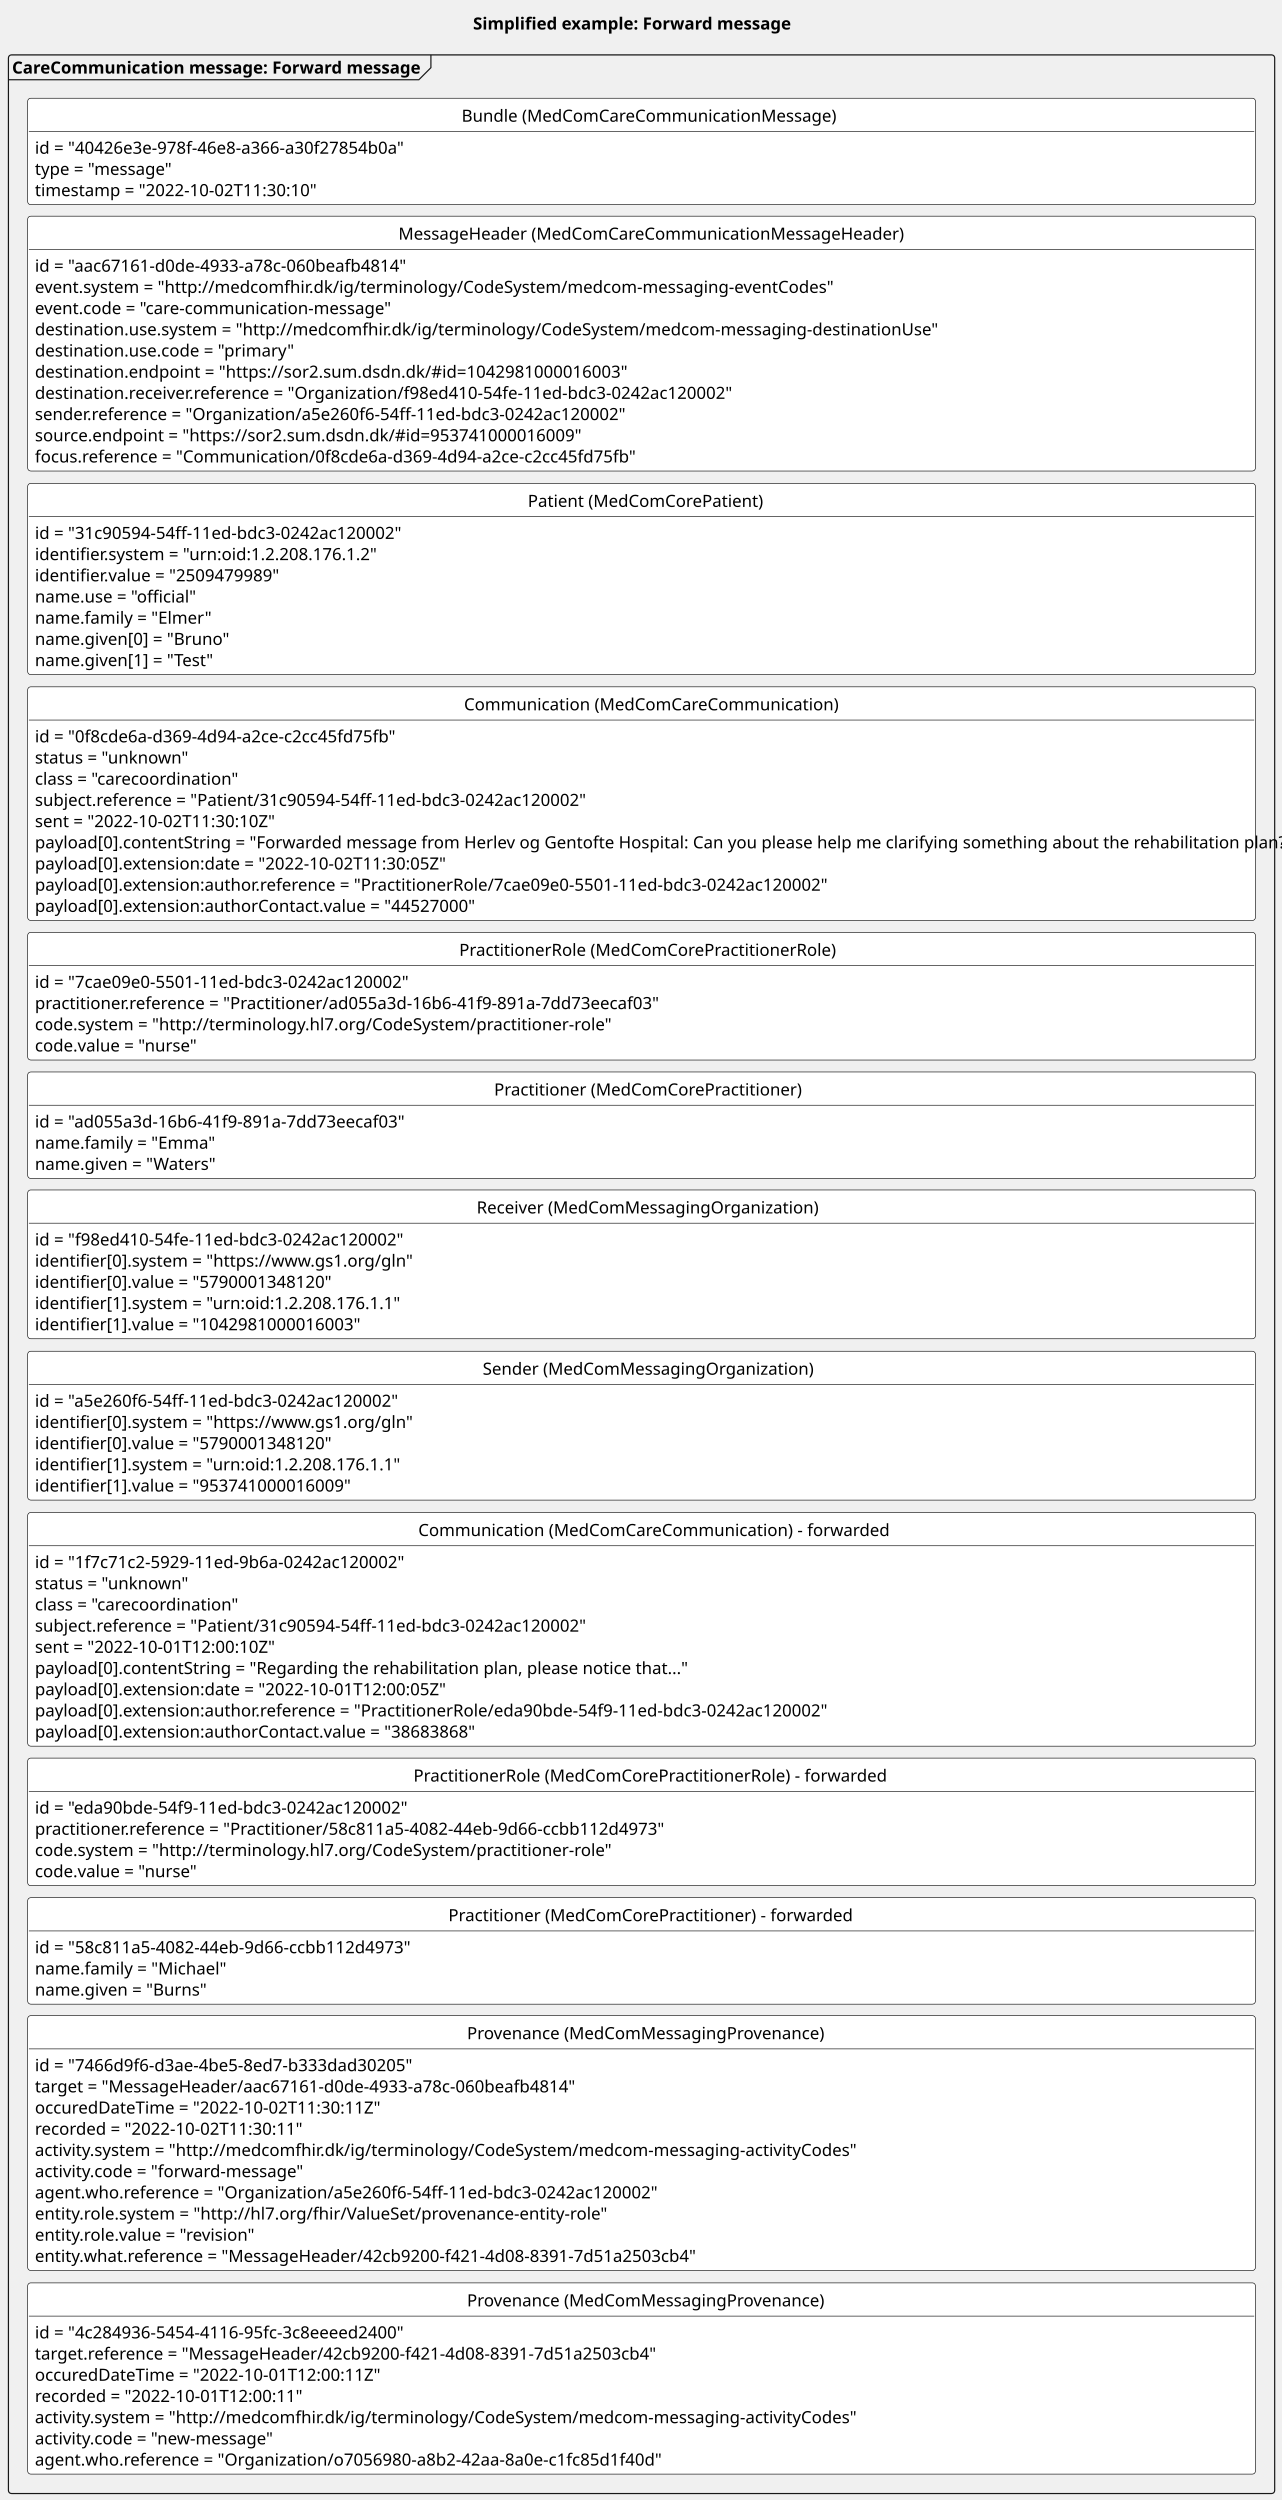
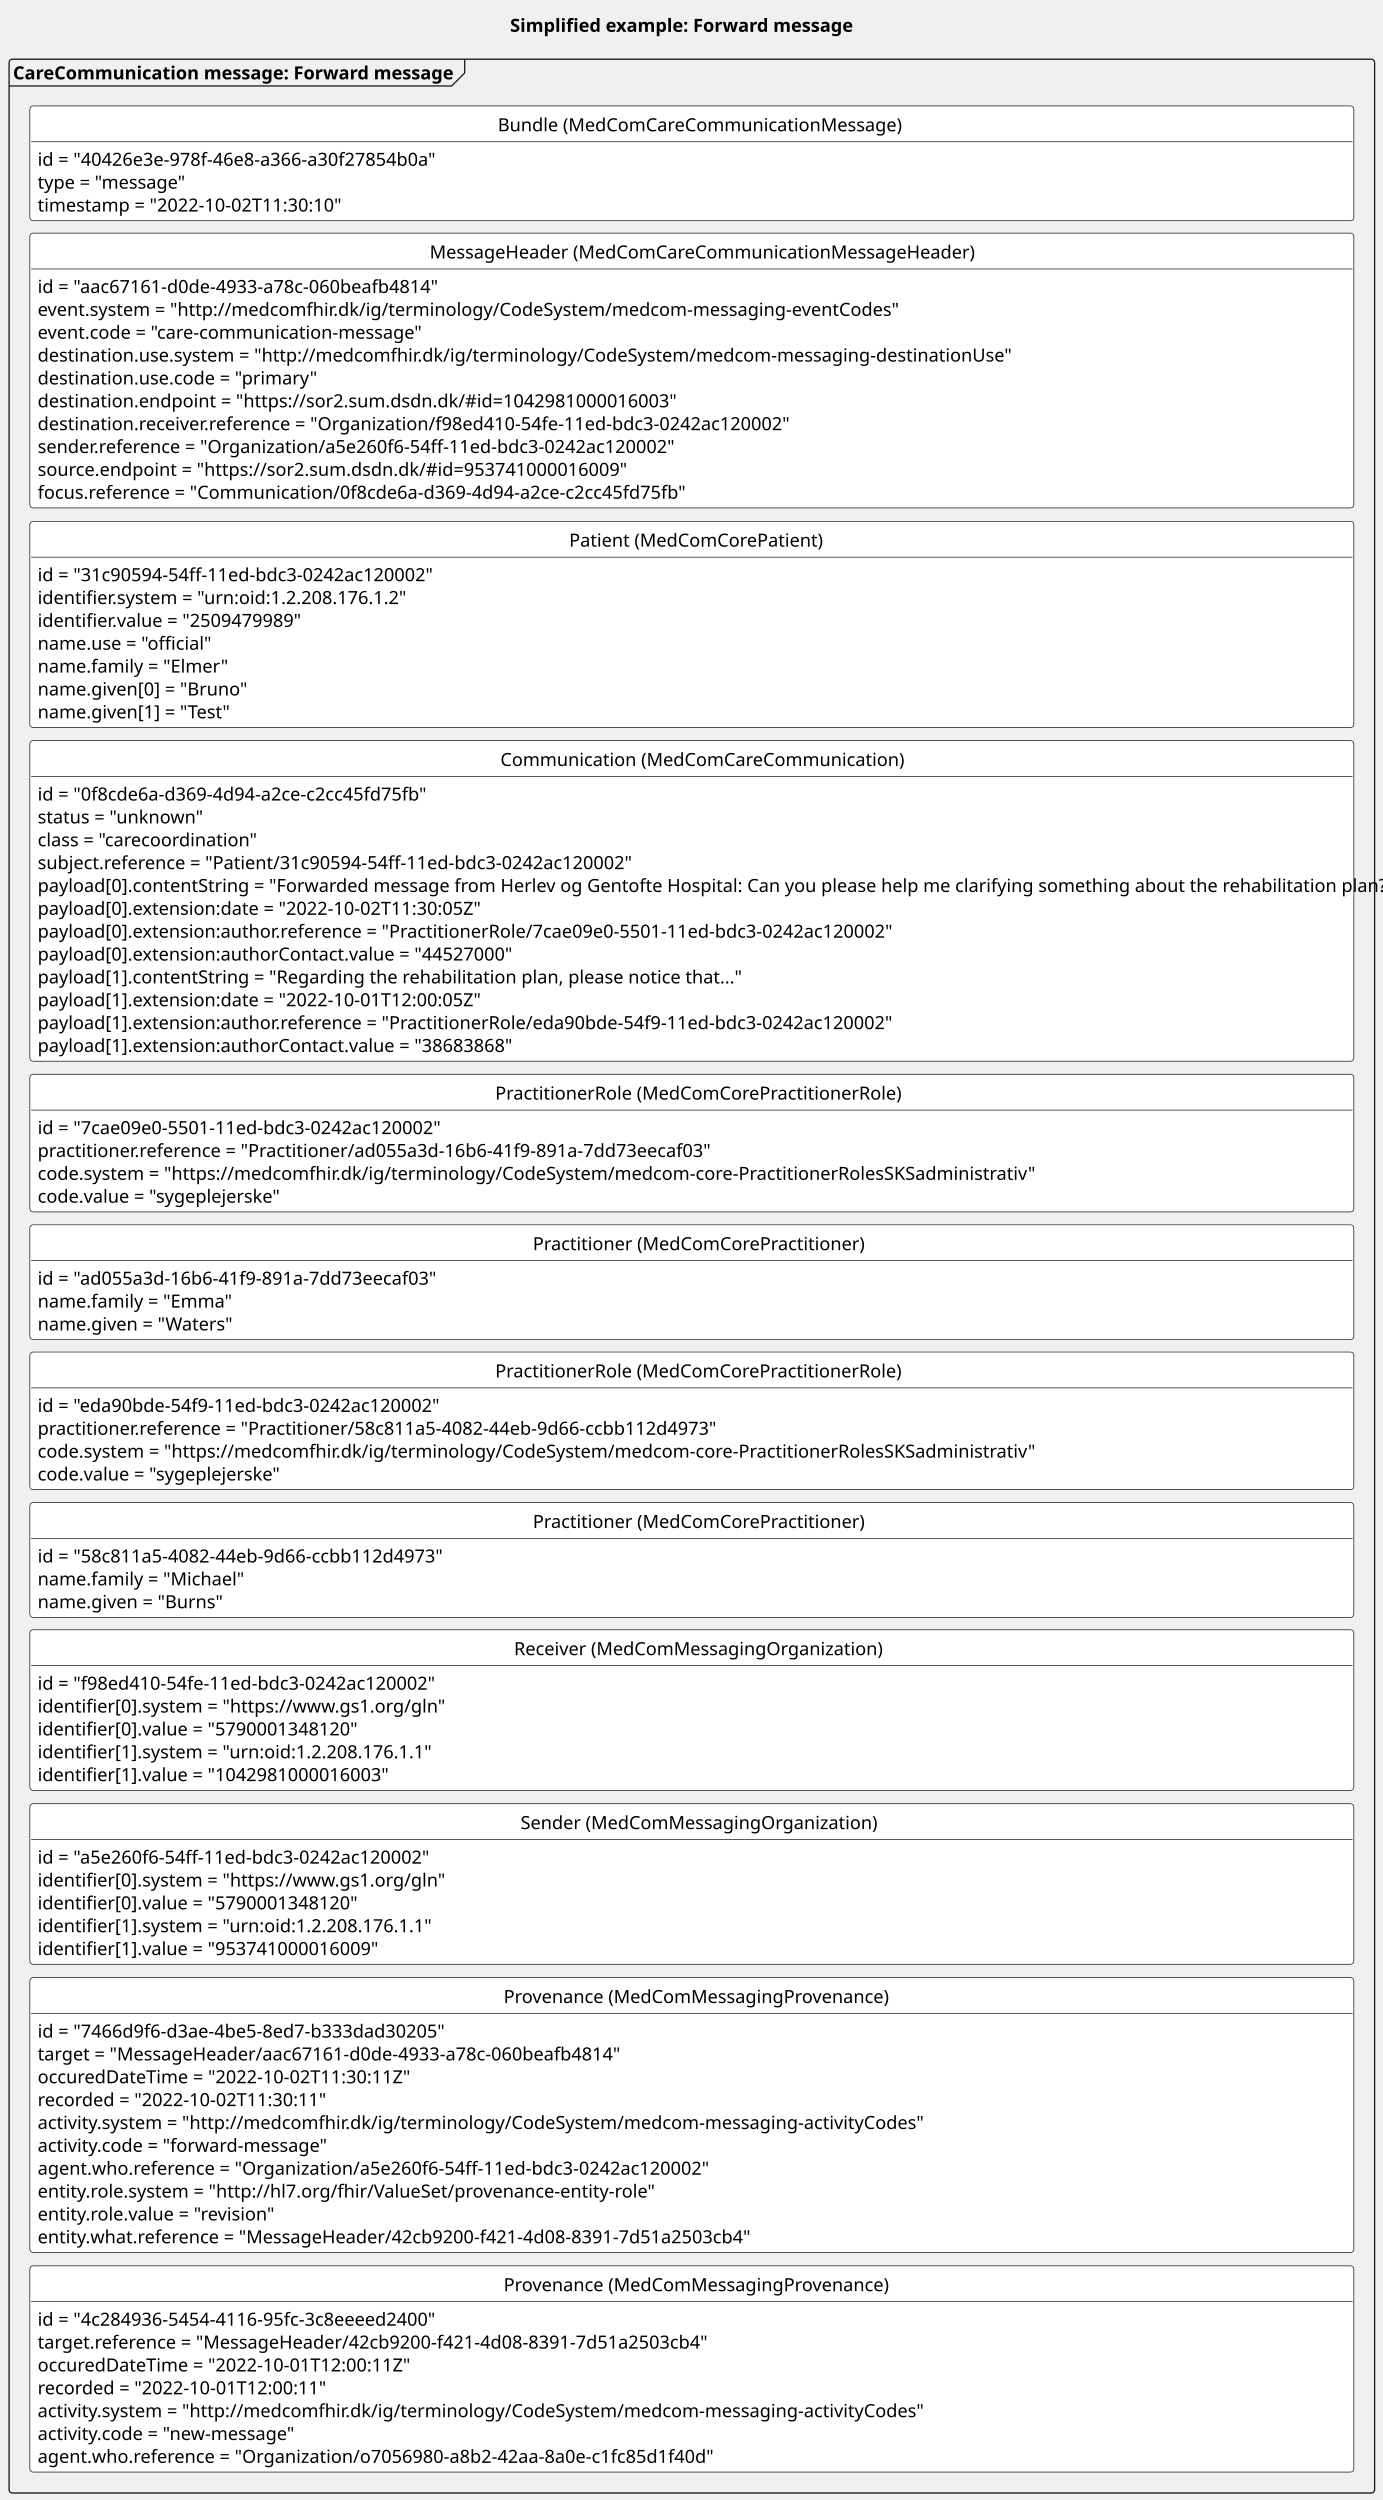
- <svg xmlns="http://www.w3.org/2000/svg" contentStyleType="text/css" height="2077px" preserveAspectRatio="none" style="width:1065px;height:2077px;background:#FFFFFF;" version="1.1" viewBox="0 0 1065 2077" width="1065px" zoomAndPan="magnify">
+ <svg xmlns="http://www.w3.org/2000/svg" contentStyleType="text/css" height="1926px" preserveAspectRatio="none" style="width:1065px;height:1926px;background:#FFFFFF;" version="1.1" viewBox="0 0 1065 1926" width="1065px" zoomAndPan="magnify">
  <defs />
  <g>
    <rect fill="none" height="27.609" id="_title" style="stroke:none;stroke-width:1.0;" width="275" x="388" y="5" />
    <text fill="#000000" font-family="sans-serif" font-size="14" font-weight="bold" lengthAdjust="spacing" textLength="265" x="393" y="24.533">Simplified example: Forward message</text>
    <g id="cluster_forward">
-       <rect fill="none" height="2026" rx="2.5" ry="2.5" style="stroke:#181818;stroke-width:1.0;" width="1052" x="7" y="45.609" />
+       <rect fill="none" height="1875" rx="2.5" ry="2.5" style="stroke:#181818;stroke-width:1.0;" width="1052" x="7" y="45.609" />
      <path d="M358,45.609 L358,56.219 L348,66.219 L7,66.219 " fill="none" style="stroke:#181818;stroke-width:1.0;" />
      <text fill="#000000" font-family="sans-serif" font-size="14" font-weight="bold" lengthAdjust="spacing" textLength="341" x="10" y="61.143">CareCommunication message: Forward message</text>
    </g>
    <g id="elem_forwardB">
      <rect codeLine="19" fill="#FFFFFF" height="88.438" id="forwardB" rx="2.5" ry="2.5" style="stroke:#000000;stroke-width:0.5;" width="1020" x="23" y="81.609" />
      <text fill="#000000" font-family="sans-serif" font-size="14" lengthAdjust="spacing" textLength="299" x="383.5" y="101.143">Bundle (MedComCareCommunicationMessage)</text>
      <line style="stroke:#000000;stroke-width:0.5;" x1="24" x2="1042" y1="109.219" y2="109.219" />
      <text fill="#000000" font-family="sans-serif" font-size="14" lengthAdjust="spacing" textLength="305" x="29" y="127.752">id = "40426e3e-978f-46e8-a366-a30f27854b0a"</text>
      <text fill="#000000" font-family="sans-serif" font-size="14" lengthAdjust="spacing" textLength="110" x="29" y="145.361">type = "message"</text>
      <text fill="#000000" font-family="sans-serif" font-size="14" lengthAdjust="spacing" textLength="229" x="29" y="162.971">timestamp = "2022-10-02T11:30:10"</text>
    </g>
    <g id="elem_forwardMH">
      <rect codeLine="24" fill="#FFFFFF" height="211.703" id="forwardMH" rx="2.5" ry="2.5" style="stroke:#000000;stroke-width:0.5;" width="1020" x="23" y="179.609" />
      <text fill="#000000" font-family="sans-serif" font-size="14" lengthAdjust="spacing" textLength="404" x="331" y="199.143">MessageHeader (MedComCareCommunicationMessageHeader)</text>
      <line style="stroke:#000000;stroke-width:0.5;" x1="24" x2="1042" y1="207.219" y2="207.219" />
      <text fill="#000000" font-family="sans-serif" font-size="14" lengthAdjust="spacing" textLength="307" x="29" y="225.752">id = "aac67161-d0de-4933-a78c-060beafb4814"</text>
      <text fill="#000000" font-family="sans-serif" font-size="14" lengthAdjust="spacing" textLength="624" x="29" y="243.361">event.system = "http://medcomfhir.dk/ig/terminology/CodeSystem/medcom-messaging-eventCodes"</text>
      <text fill="#000000" font-family="sans-serif" font-size="14" lengthAdjust="spacing" textLength="285" x="29" y="260.971">event.code = "care-communication-message"</text>
      <text fill="#000000" font-family="sans-serif" font-size="14" lengthAdjust="spacing" textLength="702" x="29" y="278.58">destination.use.system = "http://medcomfhir.dk/ig/terminology/CodeSystem/medcom-messaging-destinationUse"</text>
      <text fill="#000000" font-family="sans-serif" font-size="14" lengthAdjust="spacing" textLength="204" x="29" y="296.19">destination.use.code = "primary"</text>
      <text fill="#000000" font-family="sans-serif" font-size="14" lengthAdjust="spacing" textLength="468" x="29" y="313.799">destination.endpoint = "https://sor2.sum.dsdn.dk/#id=1042981000016003"</text>
      <text fill="#000000" font-family="sans-serif" font-size="14" lengthAdjust="spacing" textLength="565" x="29" y="331.408">destination.receiver.reference = "Organization/f98ed410-54fe-11ed-bdc3-0242ac120002"</text>
      <text fill="#000000" font-family="sans-serif" font-size="14" lengthAdjust="spacing" textLength="481" x="29" y="349.018">sender.reference = "Organization/a5e260f6-54ff-11ed-bdc3-0242ac120002"</text>
      <text fill="#000000" font-family="sans-serif" font-size="14" lengthAdjust="spacing" textLength="434" x="29" y="366.627">source.endpoint = "https://sor2.sum.dsdn.dk/#id=953741000016009"</text>
      <text fill="#000000" font-family="sans-serif" font-size="14" lengthAdjust="spacing" textLength="485" x="29" y="384.236">focus.reference = "Communication/0f8cde6a-d369-4d94-a2ce-c2cc45fd75fb"</text>
    </g>
    <g id="elem_forwardPT">
      <rect codeLine="36" fill="#FFFFFF" height="158.875" id="forwardPT" rx="2.5" ry="2.5" style="stroke:#000000;stroke-width:0.5;" width="1020" x="23" y="401.609" />
      <text fill="#000000" font-family="sans-serif" font-size="14" lengthAdjust="spacing" textLength="189" x="438.5" y="421.143">Patient (MedComCorePatient)</text>
      <line style="stroke:#000000;stroke-width:0.5;" x1="24" x2="1042" y1="429.219" y2="429.219" />
      <text fill="#000000" font-family="sans-serif" font-size="14" lengthAdjust="spacing" textLength="302" x="29" y="447.752">id = "31c90594-54ff-11ed-bdc3-0242ac120002"</text>
      <text fill="#000000" font-family="sans-serif" font-size="14" lengthAdjust="spacing" textLength="276" x="29" y="465.361">identifier.system = "urn:oid:1.2.208.176.1.2"</text>
      <text fill="#000000" font-family="sans-serif" font-size="14" lengthAdjust="spacing" textLength="198" x="29" y="482.971">identifier.value = "2509479989"</text>
      <text fill="#000000" font-family="sans-serif" font-size="14" lengthAdjust="spacing" textLength="128" x="29" y="500.58">name.use = "official"</text>
      <text fill="#000000" font-family="sans-serif" font-size="14" lengthAdjust="spacing" textLength="137" x="29" y="518.189">name.family = "Elmer"</text>
      <text fill="#000000" font-family="sans-serif" font-size="14" lengthAdjust="spacing" textLength="153" x="29" y="535.799">name.given[0] = "Bruno"</text>
      <text fill="#000000" font-family="sans-serif" font-size="14" lengthAdjust="spacing" textLength="143" x="29" y="553.408">name.given[1] = "Test"</text>
    </g>
    <g id="elem_forwardCom">
-       <rect codeLine="45" fill="#FFFFFF" height="194.094" id="forwardCom" rx="2.5" ry="2.5" style="stroke:#000000;stroke-width:0.5;" width="1020" x="23" y="570.609" />
+       <rect codeLine="45" fill="#FFFFFF" height="246.922" id="forwardCom" rx="2.5" ry="2.5" style="stroke:#000000;stroke-width:0.5;" width="1020" x="23" y="570.609" />
      <text fill="#000000" font-family="sans-serif" font-size="14" lengthAdjust="spacing" textLength="295" x="385.5" y="590.143">Communication (MedComCareCommunication)</text>
      <line style="stroke:#000000;stroke-width:0.5;" x1="24" x2="1042" y1="598.219" y2="598.219" />
      <text fill="#000000" font-family="sans-serif" font-size="14" lengthAdjust="spacing" textLength="296" x="29" y="616.752">id = "0f8cde6a-d369-4d94-a2ce-c2cc45fd75fb"</text>
      <text fill="#000000" font-family="sans-serif" font-size="14" lengthAdjust="spacing" textLength="120" x="29" y="634.361">status = "unknown"</text>
      <text fill="#000000" font-family="sans-serif" font-size="14" lengthAdjust="spacing" textLength="164" x="29" y="651.971">class = "carecoordination"</text>
      <text fill="#000000" font-family="sans-serif" font-size="14" lengthAdjust="spacing" textLength="449" x="29" y="669.58">subject.reference = "Patient/31c90594-54ff-11ed-bdc3-0242ac120002"</text>
-       <text fill="#000000" font-family="sans-serif" font-size="14" lengthAdjust="spacing" textLength="200" x="29" y="687.189">sent = "2022-10-02T11:30:10Z"</text>
-       <text fill="#000000" font-family="sans-serif" font-size="14" lengthAdjust="spacing" textLength="1008" x="29" y="704.799">payload[0].contentString = "Forwarded message from Herlev og Gentofte Hospital: Can you please help me clarifying something about the rehabilitation plan?..."</text>
-       <text fill="#000000" font-family="sans-serif" font-size="14" lengthAdjust="spacing" textLength="335" x="29" y="722.408">payload[0].extension:date = "2022-10-02T11:30:05Z"</text>
-       <text fill="#000000" font-family="sans-serif" font-size="14" lengthAdjust="spacing" textLength="644" x="29" y="740.018">payload[0].extension:author.reference = "PractitionerRole/7cae09e0-5501-11ed-bdc3-0242ac120002"</text>
-       <text fill="#000000" font-family="sans-serif" font-size="14" lengthAdjust="spacing" textLength="352" x="29" y="757.627">payload[0].extension:authorContact.value = "44527000"</text>
+       <text fill="#000000" font-family="sans-serif" font-size="14" lengthAdjust="spacing" textLength="1008" x="29" y="687.189">payload[0].contentString = "Forwarded message from Herlev og Gentofte Hospital: Can you please help me clarifying something about the rehabilitation plan?..."</text>
+       <text fill="#000000" font-family="sans-serif" font-size="14" lengthAdjust="spacing" textLength="335" x="29" y="704.799">payload[0].extension:date = "2022-10-02T11:30:05Z"</text>
+       <text fill="#000000" font-family="sans-serif" font-size="14" lengthAdjust="spacing" textLength="644" x="29" y="722.408">payload[0].extension:author.reference = "PractitionerRole/7cae09e0-5501-11ed-bdc3-0242ac120002"</text>
+       <text fill="#000000" font-family="sans-serif" font-size="14" lengthAdjust="spacing" textLength="352" x="29" y="740.018">payload[0].extension:authorContact.value = "44527000"</text>
+       <text fill="#000000" font-family="sans-serif" font-size="14" lengthAdjust="spacing" textLength="518" x="29" y="757.627">payload[1].contentString = "Regarding the rehabilitation plan, please notice that..."</text>
+       <text fill="#000000" font-family="sans-serif" font-size="14" lengthAdjust="spacing" textLength="335" x="29" y="775.236">payload[1].extension:date = "2022-10-01T12:00:05Z"</text>
+       <text fill="#000000" font-family="sans-serif" font-size="14" lengthAdjust="spacing" textLength="641" x="29" y="792.846">payload[1].extension:author.reference = "PractitionerRole/eda90bde-54f9-11ed-bdc3-0242ac120002"</text>
+       <text fill="#000000" font-family="sans-serif" font-size="14" lengthAdjust="spacing" textLength="352" x="29" y="810.455">payload[1].extension:authorContact.value = "38683868"</text>
    </g>
    <g id="elem_forwardPracR">
-       <rect codeLine="56" fill="#FFFFFF" height="106.047" id="forwardPracR" rx="2.5" ry="2.5" style="stroke:#000000;stroke-width:0.5;" width="1020" x="23" y="774.609" />
-       <text fill="#000000" font-family="sans-serif" font-size="14" lengthAdjust="spacing" textLength="303" x="381.5" y="794.143">PractitionerRole (MedComCorePractitionerRole)</text>
-       <line style="stroke:#000000;stroke-width:0.5;" x1="24" x2="1042" y1="802.219" y2="802.219" />
-       <text fill="#000000" font-family="sans-serif" font-size="14" lengthAdjust="spacing" textLength="310" x="29" y="820.752">id = "7cae09e0-5501-11ed-bdc3-0242ac120002"</text>
-       <text fill="#000000" font-family="sans-serif" font-size="14" lengthAdjust="spacing" textLength="505" x="29" y="838.361">practitioner.reference = "Practitioner/ad055a3d-16b6-41f9-891a-7dd73eecaf03"</text>
-       <text fill="#000000" font-family="sans-serif" font-size="14" lengthAdjust="spacing" textLength="450" x="29" y="855.971">code.system = "http://terminology.hl7.org/CodeSystem/practitioner-role"</text>
-       <text fill="#000000" font-family="sans-serif" font-size="14" lengthAdjust="spacing" textLength="131" x="29" y="873.58">code.value = "nurse"</text>
+       <rect codeLine="59" fill="#FFFFFF" height="106.047" id="forwardPracR" rx="2.5" ry="2.5" style="stroke:#000000;stroke-width:0.5;" width="1020" x="23" y="827.609" />
+       <text fill="#000000" font-family="sans-serif" font-size="14" lengthAdjust="spacing" textLength="303" x="381.5" y="847.143">PractitionerRole (MedComCorePractitionerRole)</text>
+       <line style="stroke:#000000;stroke-width:0.5;" x1="24" x2="1042" y1="855.219" y2="855.219" />
+       <text fill="#000000" font-family="sans-serif" font-size="14" lengthAdjust="spacing" textLength="310" x="29" y="873.752">id = "7cae09e0-5501-11ed-bdc3-0242ac120002"</text>
+       <text fill="#000000" font-family="sans-serif" font-size="14" lengthAdjust="spacing" textLength="505" x="29" y="891.361">practitioner.reference = "Practitioner/ad055a3d-16b6-41f9-891a-7dd73eecaf03"</text>
+       <text fill="#000000" font-family="sans-serif" font-size="14" lengthAdjust="spacing" textLength="725" x="29" y="908.971">code.system = "https://medcomfhir.dk/ig/terminology/CodeSystem/medcom-core-PractitionerRolesSKSadministrativ"</text>
+       <text fill="#000000" font-family="sans-serif" font-size="14" lengthAdjust="spacing" textLength="182" x="29" y="926.58">code.value = "sygeplejerske"</text>
    </g>
    <g id="elem_forwardPrac">
-       <rect codeLine="62" fill="#FFFFFF" height="88.438" id="forwardPrac" rx="2.5" ry="2.5" style="stroke:#000000;stroke-width:0.5;" width="1020" x="23" y="890.609" />
-       <text fill="#000000" font-family="sans-serif" font-size="14" lengthAdjust="spacing" textLength="245" x="410.5" y="910.143">Practitioner (MedComCorePractitioner)</text>
-       <line style="stroke:#000000;stroke-width:0.5;" x1="24" x2="1042" y1="918.219" y2="918.219" />
-       <text fill="#000000" font-family="sans-serif" font-size="14" lengthAdjust="spacing" textLength="304" x="29" y="936.752">id = "ad055a3d-16b6-41f9-891a-7dd73eecaf03"</text>
-       <text fill="#000000" font-family="sans-serif" font-size="14" lengthAdjust="spacing" textLength="140" x="29" y="954.361">name.family = "Emma"</text>
-       <text fill="#000000" font-family="sans-serif" font-size="14" lengthAdjust="spacing" textLength="144" x="29" y="971.971">name.given = "Waters"</text>
+       <rect codeLine="65" fill="#FFFFFF" height="88.438" id="forwardPrac" rx="2.5" ry="2.5" style="stroke:#000000;stroke-width:0.5;" width="1020" x="23" y="943.609" />
+       <text fill="#000000" font-family="sans-serif" font-size="14" lengthAdjust="spacing" textLength="245" x="410.5" y="963.143">Practitioner (MedComCorePractitioner)</text>
+       <line style="stroke:#000000;stroke-width:0.5;" x1="24" x2="1042" y1="971.219" y2="971.219" />
+       <text fill="#000000" font-family="sans-serif" font-size="14" lengthAdjust="spacing" textLength="304" x="29" y="989.752">id = "ad055a3d-16b6-41f9-891a-7dd73eecaf03"</text>
+       <text fill="#000000" font-family="sans-serif" font-size="14" lengthAdjust="spacing" textLength="140" x="29" y="1007.361">name.family = "Emma"</text>
+       <text fill="#000000" font-family="sans-serif" font-size="14" lengthAdjust="spacing" textLength="144" x="29" y="1024.971">name.given = "Waters"</text>
+     </g>
+     <g id="elem_newPracR">
+       <rect codeLine="70" fill="#FFFFFF" height="106.047" id="newPracR" rx="2.5" ry="2.5" style="stroke:#000000;stroke-width:0.5;" width="1020" x="23" y="1041.609" />
+       <text fill="#000000" font-family="sans-serif" font-size="14" lengthAdjust="spacing" textLength="303" x="381.5" y="1061.143">PractitionerRole (MedComCorePractitionerRole)</text>
+       <line style="stroke:#000000;stroke-width:0.5;" x1="24" x2="1042" y1="1069.219" y2="1069.219" />
+       <text fill="#000000" font-family="sans-serif" font-size="14" lengthAdjust="spacing" textLength="307" x="29" y="1087.752">id = "eda90bde-54f9-11ed-bdc3-0242ac120002"</text>
+       <text fill="#000000" font-family="sans-serif" font-size="14" lengthAdjust="spacing" textLength="511" x="29" y="1105.361">practitioner.reference = "Practitioner/58c811a5-4082-44eb-9d66-ccbb112d4973"</text>
+       <text fill="#000000" font-family="sans-serif" font-size="14" lengthAdjust="spacing" textLength="725" x="29" y="1122.971">code.system = "https://medcomfhir.dk/ig/terminology/CodeSystem/medcom-core-PractitionerRolesSKSadministrativ"</text>
+       <text fill="#000000" font-family="sans-serif" font-size="14" lengthAdjust="spacing" textLength="182" x="29" y="1140.58">code.value = "sygeplejerske"</text>
+     </g>
+     <g id="elem_newPrac">
+       <rect codeLine="76" fill="#FFFFFF" height="88.438" id="newPrac" rx="2.5" ry="2.5" style="stroke:#000000;stroke-width:0.5;" width="1020" x="23" y="1157.609" />
+       <text fill="#000000" font-family="sans-serif" font-size="14" lengthAdjust="spacing" textLength="245" x="410.5" y="1177.143">Practitioner (MedComCorePractitioner)</text>
+       <line style="stroke:#000000;stroke-width:0.5;" x1="24" x2="1042" y1="1185.219" y2="1185.219" />
+       <text fill="#000000" font-family="sans-serif" font-size="14" lengthAdjust="spacing" textLength="310" x="29" y="1203.752">id = "58c811a5-4082-44eb-9d66-ccbb112d4973"</text>
+       <text fill="#000000" font-family="sans-serif" font-size="14" lengthAdjust="spacing" textLength="149" x="29" y="1221.361">name.family = "Michael"</text>
+       <text fill="#000000" font-family="sans-serif" font-size="14" lengthAdjust="spacing" textLength="136" x="29" y="1238.971">name.given = "Burns"</text>
    </g>
    <g id="elem_forwardROrg">
-       <rect codeLine="67" fill="#FFFFFF" height="123.656" id="forwardROrg" rx="2.5" ry="2.5" style="stroke:#000000;stroke-width:0.5;" width="1020" x="23" y="988.609" />
-       <text fill="#000000" font-family="sans-serif" font-size="14" lengthAdjust="spacing" textLength="274" x="396" y="1008.143">Receiver (MedComMessagingOrganization)</text>
-       <line style="stroke:#000000;stroke-width:0.5;" x1="24" x2="1042" y1="1016.219" y2="1016.219" />
-       <text fill="#000000" font-family="sans-serif" font-size="14" lengthAdjust="spacing" textLength="303" x="29" y="1034.752">id = "f98ed410-54fe-11ed-bdc3-0242ac120002"</text>
-       <text fill="#000000" font-family="sans-serif" font-size="14" lengthAdjust="spacing" textLength="289" x="29" y="1052.361">identifier[0].system = "https://www.gs1.org/gln"</text>
-       <text fill="#000000" font-family="sans-serif" font-size="14" lengthAdjust="spacing" textLength="238" x="29" y="1069.971">identifier[0].value = "5790001348120"</text>
-       <text fill="#000000" font-family="sans-serif" font-size="14" lengthAdjust="spacing" textLength="292" x="29" y="1087.58">identifier[1].system = "urn:oid:1.2.208.176.1.1"</text>
-       <text fill="#000000" font-family="sans-serif" font-size="14" lengthAdjust="spacing" textLength="262" x="29" y="1105.189">identifier[1].value = "1042981000016003"</text>
+       <rect codeLine="81" fill="#FFFFFF" height="123.656" id="forwardROrg" rx="2.5" ry="2.5" style="stroke:#000000;stroke-width:0.5;" width="1020" x="23" y="1255.609" />
+       <text fill="#000000" font-family="sans-serif" font-size="14" lengthAdjust="spacing" textLength="274" x="396" y="1275.143">Receiver (MedComMessagingOrganization)</text>
+       <line style="stroke:#000000;stroke-width:0.5;" x1="24" x2="1042" y1="1283.219" y2="1283.219" />
+       <text fill="#000000" font-family="sans-serif" font-size="14" lengthAdjust="spacing" textLength="303" x="29" y="1301.752">id = "f98ed410-54fe-11ed-bdc3-0242ac120002"</text>
+       <text fill="#000000" font-family="sans-serif" font-size="14" lengthAdjust="spacing" textLength="289" x="29" y="1319.361">identifier[0].system = "https://www.gs1.org/gln"</text>
+       <text fill="#000000" font-family="sans-serif" font-size="14" lengthAdjust="spacing" textLength="238" x="29" y="1336.971">identifier[0].value = "5790001348120"</text>
+       <text fill="#000000" font-family="sans-serif" font-size="14" lengthAdjust="spacing" textLength="292" x="29" y="1354.58">identifier[1].system = "urn:oid:1.2.208.176.1.1"</text>
+       <text fill="#000000" font-family="sans-serif" font-size="14" lengthAdjust="spacing" textLength="262" x="29" y="1372.189">identifier[1].value = "1042981000016003"</text>
    </g>
    <g id="elem_forwardSOrg">
-       <rect codeLine="74" fill="#FFFFFF" height="123.656" id="forwardSOrg" rx="2.5" ry="2.5" style="stroke:#000000;stroke-width:0.5;" width="1020" x="23" y="1122.609" />
-       <text fill="#000000" font-family="sans-serif" font-size="14" lengthAdjust="spacing" textLength="264" x="401" y="1142.143">Sender (MedComMessagingOrganization)</text>
-       <line style="stroke:#000000;stroke-width:0.5;" x1="24" x2="1042" y1="1150.219" y2="1150.219" />
-       <text fill="#000000" font-family="sans-serif" font-size="14" lengthAdjust="spacing" textLength="299" x="29" y="1168.752">id = "a5e260f6-54ff-11ed-bdc3-0242ac120002"</text>
-       <text fill="#000000" font-family="sans-serif" font-size="14" lengthAdjust="spacing" textLength="289" x="29" y="1186.361">identifier[0].system = "https://www.gs1.org/gln"</text>
-       <text fill="#000000" font-family="sans-serif" font-size="14" lengthAdjust="spacing" textLength="238" x="29" y="1203.971">identifier[0].value = "5790001348120"</text>
-       <text fill="#000000" font-family="sans-serif" font-size="14" lengthAdjust="spacing" textLength="292" x="29" y="1221.58">identifier[1].system = "urn:oid:1.2.208.176.1.1"</text>
-       <text fill="#000000" font-family="sans-serif" font-size="14" lengthAdjust="spacing" textLength="254" x="29" y="1239.189">identifier[1].value = "953741000016009"</text>
-     </g>
-     <g id="elem_newCom">
-       <rect codeLine="81" fill="#FFFFFF" height="194.094" id="newCom" rx="2.5" ry="2.5" style="stroke:#000000;stroke-width:0.5;" width="1020" x="23" y="1256.609" />
-       <text fill="#000000" font-family="sans-serif" font-size="14" lengthAdjust="spacing" textLength="371" x="347.5" y="1276.143">Communication (MedComCareCommunication) - forwarded</text>
-       <line style="stroke:#000000;stroke-width:0.5;" x1="24" x2="1042" y1="1284.219" y2="1284.219" />
-       <text fill="#000000" font-family="sans-serif" font-size="14" lengthAdjust="spacing" textLength="306" x="29" y="1302.752">id = "1f7c71c2-5929-11ed-9b6a-0242ac120002"</text>
-       <text fill="#000000" font-family="sans-serif" font-size="14" lengthAdjust="spacing" textLength="120" x="29" y="1320.361">status = "unknown"</text>
-       <text fill="#000000" font-family="sans-serif" font-size="14" lengthAdjust="spacing" textLength="164" x="29" y="1337.971">class = "carecoordination"</text>
-       <text fill="#000000" font-family="sans-serif" font-size="14" lengthAdjust="spacing" textLength="449" x="29" y="1355.58">subject.reference = "Patient/31c90594-54ff-11ed-bdc3-0242ac120002"</text>
-       <text fill="#000000" font-family="sans-serif" font-size="14" lengthAdjust="spacing" textLength="200" x="29" y="1373.189">sent = "2022-10-01T12:00:10Z"</text>
-       <text fill="#000000" font-family="sans-serif" font-size="14" lengthAdjust="spacing" textLength="518" x="29" y="1390.799">payload[0].contentString = "Regarding the rehabilitation plan, please notice that..."</text>
-       <text fill="#000000" font-family="sans-serif" font-size="14" lengthAdjust="spacing" textLength="335" x="29" y="1408.408">payload[0].extension:date = "2022-10-01T12:00:05Z"</text>
-       <text fill="#000000" font-family="sans-serif" font-size="14" lengthAdjust="spacing" textLength="641" x="29" y="1426.018">payload[0].extension:author.reference = "PractitionerRole/eda90bde-54f9-11ed-bdc3-0242ac120002"</text>
-       <text fill="#000000" font-family="sans-serif" font-size="14" lengthAdjust="spacing" textLength="352" x="29" y="1443.627">payload[0].extension:authorContact.value = "38683868"</text>
-     </g>
-     <g id="elem_newPracR">
-       <rect codeLine="92" fill="#FFFFFF" height="106.047" id="newPracR" rx="2.5" ry="2.5" style="stroke:#000000;stroke-width:0.5;" width="1020" x="23" y="1460.609" />
-       <text fill="#000000" font-family="sans-serif" font-size="14" lengthAdjust="spacing" textLength="379" x="343.5" y="1480.143">PractitionerRole (MedComCorePractitionerRole) - forwarded</text>
-       <line style="stroke:#000000;stroke-width:0.5;" x1="24" x2="1042" y1="1488.219" y2="1488.219" />
-       <text fill="#000000" font-family="sans-serif" font-size="14" lengthAdjust="spacing" textLength="307" x="29" y="1506.752">id = "eda90bde-54f9-11ed-bdc3-0242ac120002"</text>
-       <text fill="#000000" font-family="sans-serif" font-size="14" lengthAdjust="spacing" textLength="511" x="29" y="1524.361">practitioner.reference = "Practitioner/58c811a5-4082-44eb-9d66-ccbb112d4973"</text>
-       <text fill="#000000" font-family="sans-serif" font-size="14" lengthAdjust="spacing" textLength="450" x="29" y="1541.971">code.system = "http://terminology.hl7.org/CodeSystem/practitioner-role"</text>
-       <text fill="#000000" font-family="sans-serif" font-size="14" lengthAdjust="spacing" textLength="131" x="29" y="1559.58">code.value = "nurse"</text>
-     </g>
-     <g id="elem_newPrac">
-       <rect codeLine="98" fill="#FFFFFF" height="88.438" id="newPrac" rx="2.5" ry="2.5" style="stroke:#000000;stroke-width:0.5;" width="1020" x="23" y="1576.609" />
-       <text fill="#000000" font-family="sans-serif" font-size="14" lengthAdjust="spacing" textLength="321" x="372.5" y="1596.143">Practitioner (MedComCorePractitioner) - forwarded</text>
-       <line style="stroke:#000000;stroke-width:0.5;" x1="24" x2="1042" y1="1604.219" y2="1604.219" />
-       <text fill="#000000" font-family="sans-serif" font-size="14" lengthAdjust="spacing" textLength="310" x="29" y="1622.752">id = "58c811a5-4082-44eb-9d66-ccbb112d4973"</text>
-       <text fill="#000000" font-family="sans-serif" font-size="14" lengthAdjust="spacing" textLength="149" x="29" y="1640.361">name.family = "Michael"</text>
-       <text fill="#000000" font-family="sans-serif" font-size="14" lengthAdjust="spacing" textLength="136" x="29" y="1657.971">name.given = "Burns"</text>
+       <rect codeLine="88" fill="#FFFFFF" height="123.656" id="forwardSOrg" rx="2.5" ry="2.5" style="stroke:#000000;stroke-width:0.5;" width="1020" x="23" y="1389.609" />
+       <text fill="#000000" font-family="sans-serif" font-size="14" lengthAdjust="spacing" textLength="264" x="401" y="1409.143">Sender (MedComMessagingOrganization)</text>
+       <line style="stroke:#000000;stroke-width:0.5;" x1="24" x2="1042" y1="1417.219" y2="1417.219" />
+       <text fill="#000000" font-family="sans-serif" font-size="14" lengthAdjust="spacing" textLength="299" x="29" y="1435.752">id = "a5e260f6-54ff-11ed-bdc3-0242ac120002"</text>
+       <text fill="#000000" font-family="sans-serif" font-size="14" lengthAdjust="spacing" textLength="289" x="29" y="1453.361">identifier[0].system = "https://www.gs1.org/gln"</text>
+       <text fill="#000000" font-family="sans-serif" font-size="14" lengthAdjust="spacing" textLength="238" x="29" y="1470.971">identifier[0].value = "5790001348120"</text>
+       <text fill="#000000" font-family="sans-serif" font-size="14" lengthAdjust="spacing" textLength="292" x="29" y="1488.58">identifier[1].system = "urn:oid:1.2.208.176.1.1"</text>
+       <text fill="#000000" font-family="sans-serif" font-size="14" lengthAdjust="spacing" textLength="254" x="29" y="1506.189">identifier[1].value = "953741000016009"</text>
    </g>
    <g id="elem_forwardPRO">
-       <rect codeLine="103" fill="#FFFFFF" height="211.703" id="forwardPRO" rx="2.5" ry="2.5" style="stroke:#000000;stroke-width:0.5;" width="1020" x="23" y="1674.609" />
-       <text fill="#000000" font-family="sans-serif" font-size="14" lengthAdjust="spacing" textLength="290" x="388" y="1694.143">Provenance (MedComMessagingProvenance)</text>
-       <line style="stroke:#000000;stroke-width:0.5;" x1="24" x2="1042" y1="1702.219" y2="1702.219" />
-       <text fill="#000000" font-family="sans-serif" font-size="14" lengthAdjust="spacing" textLength="309" x="29" y="1720.752">id = "7466d9f6-d3ae-4be5-8ed7-b333dad30205"</text>
-       <text fill="#000000" font-family="sans-serif" font-size="14" lengthAdjust="spacing" textLength="440" x="29" y="1738.361">target = "MessageHeader/aac67161-d0de-4933-a78c-060beafb4814"</text>
-       <text fill="#000000" font-family="sans-serif" font-size="14" lengthAdjust="spacing" textLength="285" x="29" y="1755.971">occuredDateTime = "2022-10-02T11:30:11Z"</text>
-       <text fill="#000000" font-family="sans-serif" font-size="14" lengthAdjust="spacing" textLength="222" x="29" y="1773.58">recorded = "2022-10-02T11:30:11"</text>
-       <text fill="#000000" font-family="sans-serif" font-size="14" lengthAdjust="spacing" textLength="640" x="29" y="1791.189">activity.system = "http://medcomfhir.dk/ig/terminology/CodeSystem/medcom-messaging-activityCodes"</text>
-       <text fill="#000000" font-family="sans-serif" font-size="14" lengthAdjust="spacing" textLength="213" x="29" y="1808.799">activity.code = "forward-message"</text>
-       <text fill="#000000" font-family="sans-serif" font-size="14" lengthAdjust="spacing" textLength="502" x="29" y="1826.408">agent.who.reference = "Organization/a5e260f6-54ff-11ed-bdc3-0242ac120002"</text>
-       <text fill="#000000" font-family="sans-serif" font-size="14" lengthAdjust="spacing" textLength="448" x="29" y="1844.018">entity.role.system = "http://hl7.org/fhir/ValueSet/provenance-entity-role"</text>
-       <text fill="#000000" font-family="sans-serif" font-size="14" lengthAdjust="spacing" textLength="175" x="29" y="1861.627">entity.role.value = "revision"</text>
-       <text fill="#000000" font-family="sans-serif" font-size="14" lengthAdjust="spacing" textLength="535" x="29" y="1879.236">entity.what.reference = "MessageHeader/42cb9200-f421-4d08-8391-7d51a2503cb4"</text>
+       <rect codeLine="95" fill="#FFFFFF" height="211.703" id="forwardPRO" rx="2.5" ry="2.5" style="stroke:#000000;stroke-width:0.5;" width="1020" x="23" y="1523.609" />
+       <text fill="#000000" font-family="sans-serif" font-size="14" lengthAdjust="spacing" textLength="290" x="388" y="1543.143">Provenance (MedComMessagingProvenance)</text>
+       <line style="stroke:#000000;stroke-width:0.5;" x1="24" x2="1042" y1="1551.219" y2="1551.219" />
+       <text fill="#000000" font-family="sans-serif" font-size="14" lengthAdjust="spacing" textLength="309" x="29" y="1569.752">id = "7466d9f6-d3ae-4be5-8ed7-b333dad30205"</text>
+       <text fill="#000000" font-family="sans-serif" font-size="14" lengthAdjust="spacing" textLength="440" x="29" y="1587.361">target = "MessageHeader/aac67161-d0de-4933-a78c-060beafb4814"</text>
+       <text fill="#000000" font-family="sans-serif" font-size="14" lengthAdjust="spacing" textLength="285" x="29" y="1604.971">occuredDateTime = "2022-10-02T11:30:11Z"</text>
+       <text fill="#000000" font-family="sans-serif" font-size="14" lengthAdjust="spacing" textLength="222" x="29" y="1622.58">recorded = "2022-10-02T11:30:11"</text>
+       <text fill="#000000" font-family="sans-serif" font-size="14" lengthAdjust="spacing" textLength="640" x="29" y="1640.189">activity.system = "http://medcomfhir.dk/ig/terminology/CodeSystem/medcom-messaging-activityCodes"</text>
+       <text fill="#000000" font-family="sans-serif" font-size="14" lengthAdjust="spacing" textLength="213" x="29" y="1657.799">activity.code = "forward-message"</text>
+       <text fill="#000000" font-family="sans-serif" font-size="14" lengthAdjust="spacing" textLength="502" x="29" y="1675.408">agent.who.reference = "Organization/a5e260f6-54ff-11ed-bdc3-0242ac120002"</text>
+       <text fill="#000000" font-family="sans-serif" font-size="14" lengthAdjust="spacing" textLength="448" x="29" y="1693.018">entity.role.system = "http://hl7.org/fhir/ValueSet/provenance-entity-role"</text>
+       <text fill="#000000" font-family="sans-serif" font-size="14" lengthAdjust="spacing" textLength="175" x="29" y="1710.627">entity.role.value = "revision"</text>
+       <text fill="#000000" font-family="sans-serif" font-size="14" lengthAdjust="spacing" textLength="535" x="29" y="1728.236">entity.what.reference = "MessageHeader/42cb9200-f421-4d08-8391-7d51a2503cb4"</text>
    </g>
    <g id="elem_newPRO">
-       <rect codeLine="115" fill="#FFFFFF" height="158.875" id="newPRO" rx="2.5" ry="2.5" style="stroke:#000000;stroke-width:0.5;" width="1020" x="23" y="1896.609" />
-       <text fill="#000000" font-family="sans-serif" font-size="14" lengthAdjust="spacing" textLength="290" x="388" y="1916.143">Provenance (MedComMessagingProvenance)</text>
-       <line style="stroke:#000000;stroke-width:0.5;" x1="24" x2="1042" y1="1924.219" y2="1924.219" />
-       <text fill="#000000" font-family="sans-serif" font-size="14" lengthAdjust="spacing" textLength="306" x="29" y="1942.752">id = "4c284936-5454-4116-95fc-3c8eeeed2400"</text>
-       <text fill="#000000" font-family="sans-serif" font-size="14" lengthAdjust="spacing" textLength="505" x="29" y="1960.361">target.reference = "MessageHeader/42cb9200-f421-4d08-8391-7d51a2503cb4"</text>
-       <text fill="#000000" font-family="sans-serif" font-size="14" lengthAdjust="spacing" textLength="285" x="29" y="1977.971">occuredDateTime = "2022-10-01T12:00:11Z"</text>
-       <text fill="#000000" font-family="sans-serif" font-size="14" lengthAdjust="spacing" textLength="222" x="29" y="1995.58">recorded = "2022-10-01T12:00:11"</text>
-       <text fill="#000000" font-family="sans-serif" font-size="14" lengthAdjust="spacing" textLength="640" x="29" y="2013.189">activity.system = "http://medcomfhir.dk/ig/terminology/CodeSystem/medcom-messaging-activityCodes"</text>
-       <text fill="#000000" font-family="sans-serif" font-size="14" lengthAdjust="spacing" textLength="191" x="29" y="2030.799">activity.code = "new-message"</text>
-       <text fill="#000000" font-family="sans-serif" font-size="14" lengthAdjust="spacing" textLength="506" x="29" y="2048.408">agent.who.reference = "Organization/o7056980-a8b2-42aa-8a0e-c1fc85d1f40d"</text>
+       <rect codeLine="107" fill="#FFFFFF" height="158.875" id="newPRO" rx="2.5" ry="2.5" style="stroke:#000000;stroke-width:0.5;" width="1020" x="23" y="1745.609" />
+       <text fill="#000000" font-family="sans-serif" font-size="14" lengthAdjust="spacing" textLength="290" x="388" y="1765.143">Provenance (MedComMessagingProvenance)</text>
+       <line style="stroke:#000000;stroke-width:0.5;" x1="24" x2="1042" y1="1773.219" y2="1773.219" />
+       <text fill="#000000" font-family="sans-serif" font-size="14" lengthAdjust="spacing" textLength="306" x="29" y="1791.752">id = "4c284936-5454-4116-95fc-3c8eeeed2400"</text>
+       <text fill="#000000" font-family="sans-serif" font-size="14" lengthAdjust="spacing" textLength="505" x="29" y="1809.361">target.reference = "MessageHeader/42cb9200-f421-4d08-8391-7d51a2503cb4"</text>
+       <text fill="#000000" font-family="sans-serif" font-size="14" lengthAdjust="spacing" textLength="285" x="29" y="1826.971">occuredDateTime = "2022-10-01T12:00:11Z"</text>
+       <text fill="#000000" font-family="sans-serif" font-size="14" lengthAdjust="spacing" textLength="222" x="29" y="1844.58">recorded = "2022-10-01T12:00:11"</text>
+       <text fill="#000000" font-family="sans-serif" font-size="14" lengthAdjust="spacing" textLength="640" x="29" y="1862.189">activity.system = "http://medcomfhir.dk/ig/terminology/CodeSystem/medcom-messaging-activityCodes"</text>
+       <text fill="#000000" font-family="sans-serif" font-size="14" lengthAdjust="spacing" textLength="191" x="29" y="1879.799">activity.code = "new-message"</text>
+       <text fill="#000000" font-family="sans-serif" font-size="14" lengthAdjust="spacing" textLength="506" x="29" y="1897.408">agent.who.reference = "Organization/o7056980-a8b2-42aa-8a0e-c1fc85d1f40d"</text>
    </g>
  </g>
</svg>
